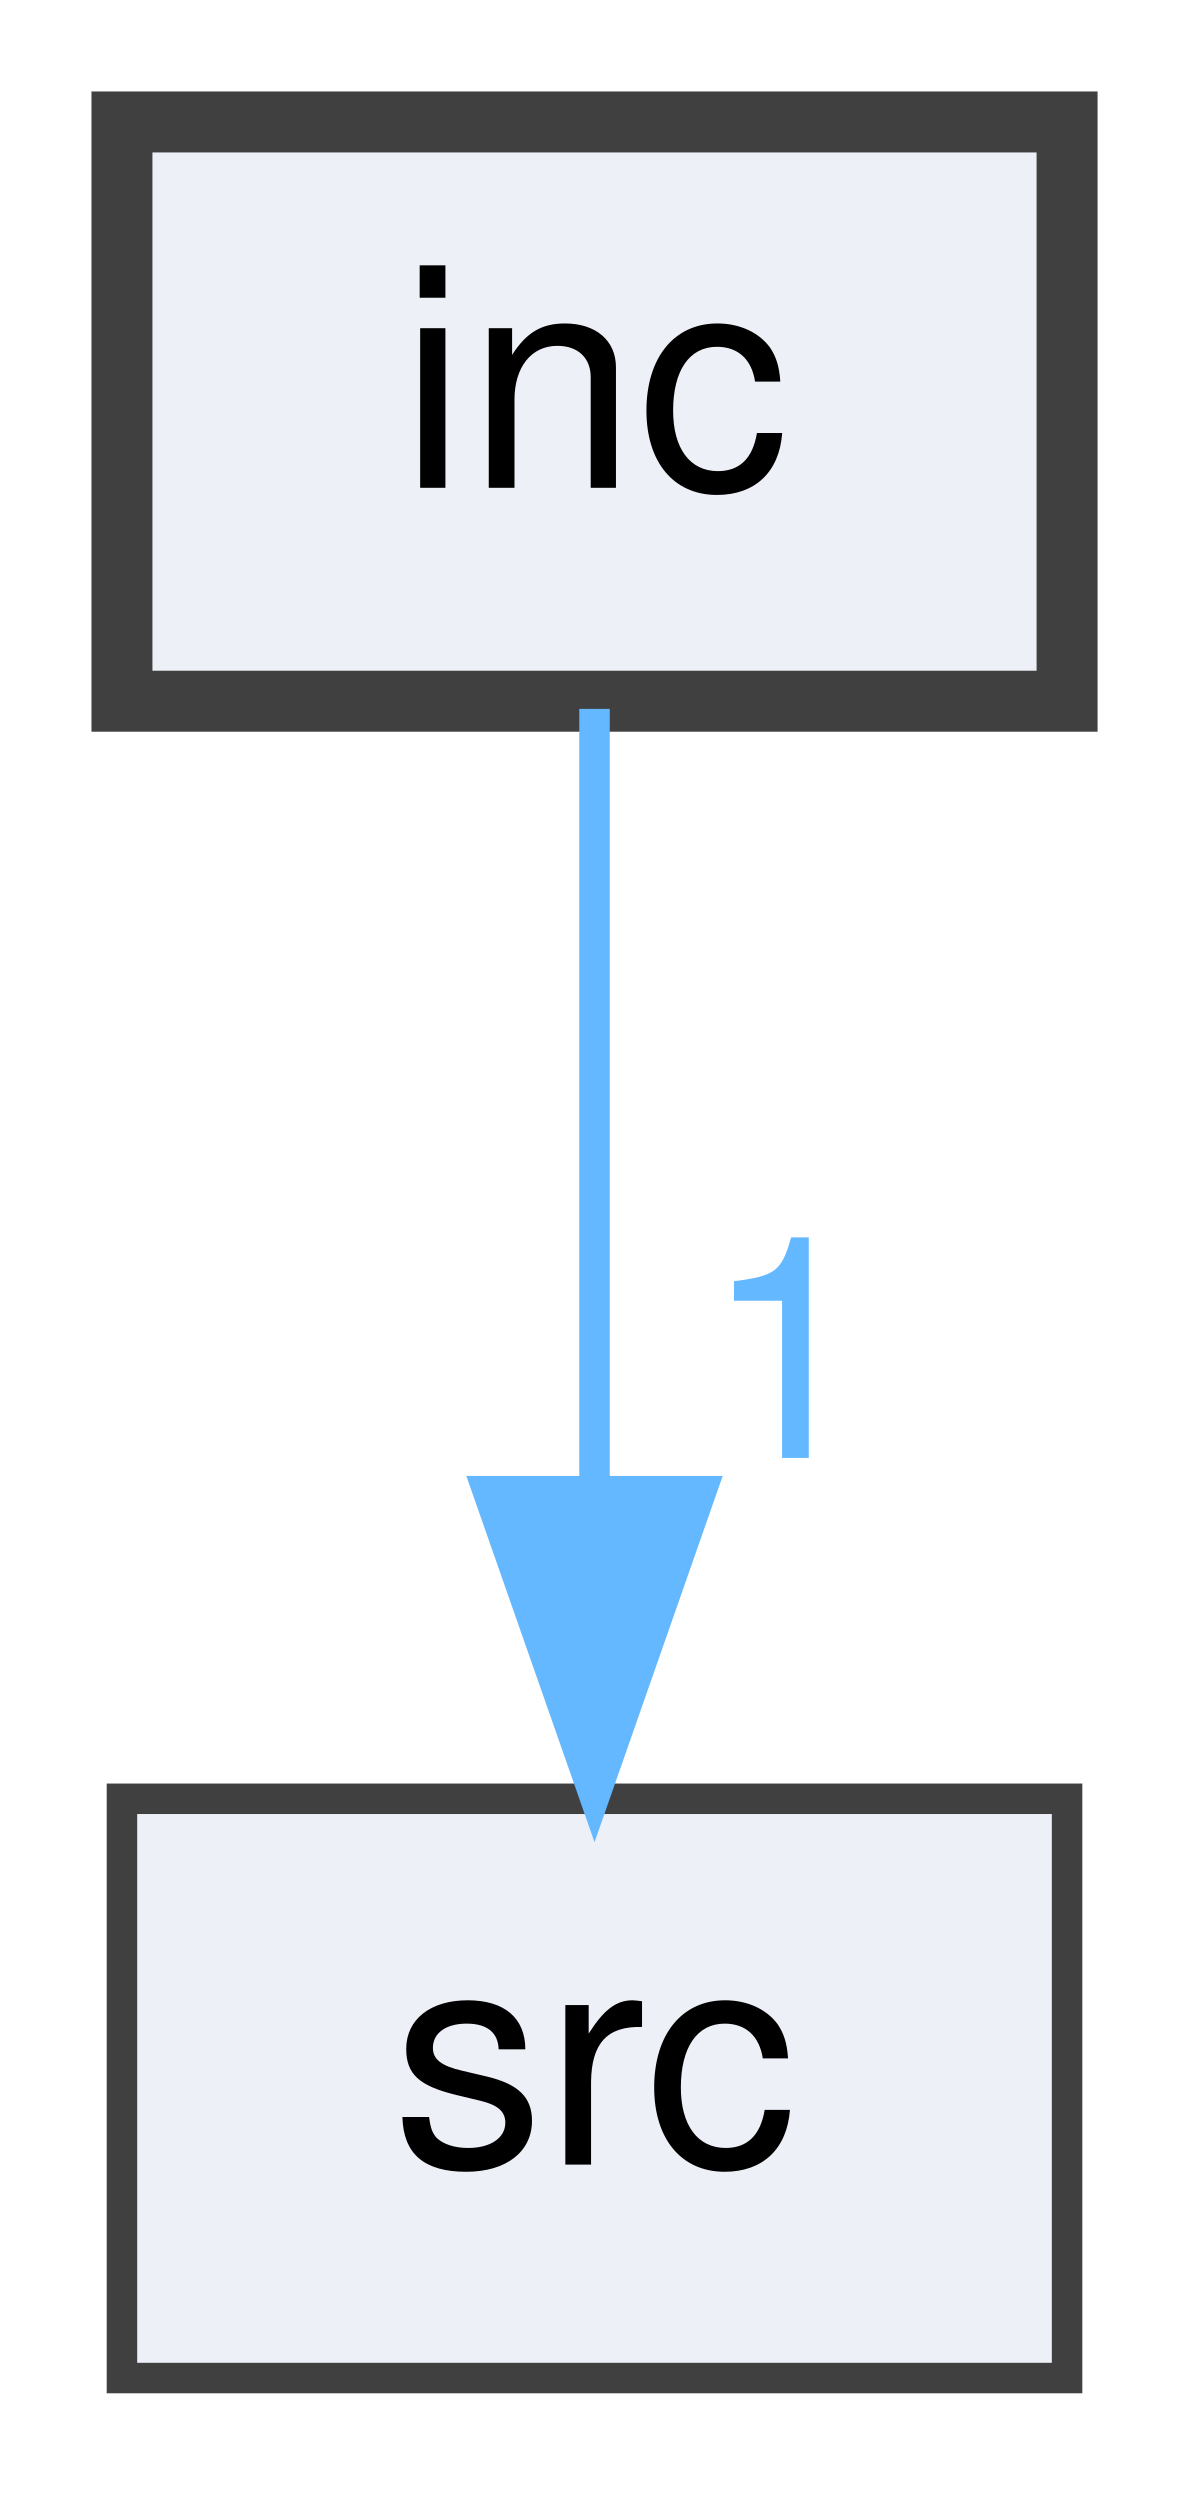
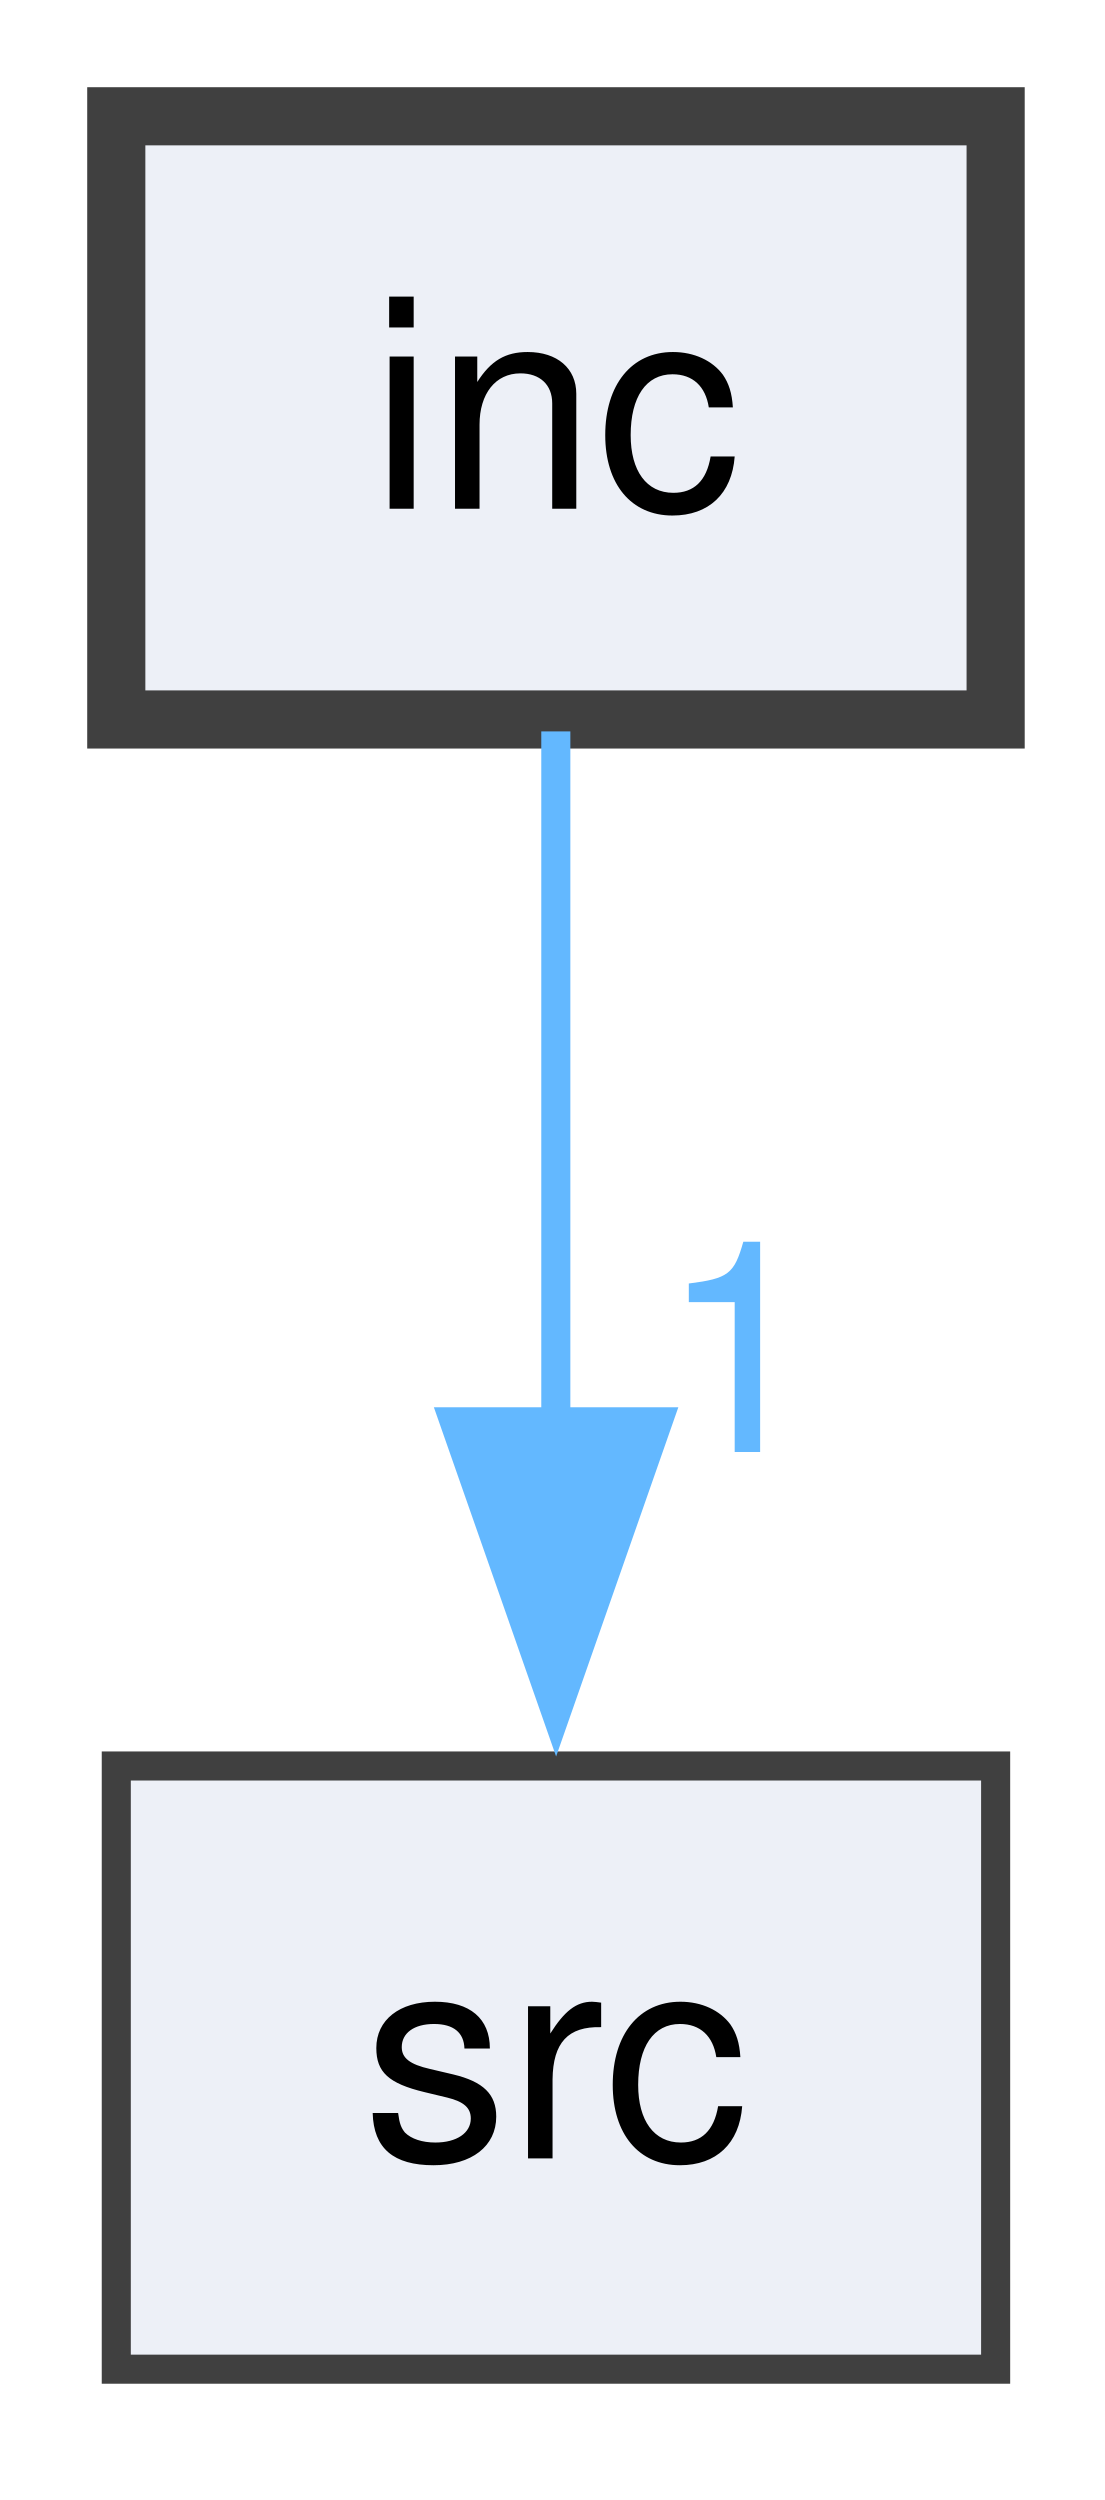
- <svg xmlns="http://www.w3.org/2000/svg" xmlns:xlink="http://www.w3.org/1999/xlink" width="39pt" height="82pt" viewBox="0.00 0.00 39.00 82.00">
-   <g id="graph0" class="graph" transform="scale(1 1) rotate(0) translate(4 78)">
+ <svg xmlns="http://www.w3.org/2000/svg" xmlns:xlink="http://www.w3.org/1999/xlink" width="38pt" height="86pt" viewBox="0.00 0.00 38.00 86.00">
+   <g id="graph0" class="graph" transform="scale(1 1) rotate(0) translate(4 81.5)">
    <g id="node1" class="node">
      <g id="a_node1">
        <a xlink:href="dir_bfccd401955b95cf8c75461437045ac0.html" target="_top" xlink:title="inc">
-           <polygon fill="#edf0f7" stroke="#404040" stroke-width="2" points="31,-74 0,-74 0,-55 31,-55 31,-74" />
-           <text text-anchor="middle" x="15.5" y="-62" font-family="Helvetica,sans-Serif" font-size="10.00">inc</text>
+           <polygon fill="#edf0f7" stroke="#404040" stroke-width="2" points="30.25,-77.5 0,-77.5 0,-56.75 30.25,-56.75 30.25,-77.5" />
+           <text xml:space="preserve" text-anchor="middle" x="15.12" y="-64" font-family="Helvetica,sans-Serif" font-size="10.00">inc</text>
        </a>
      </g>
    </g>
    <g id="node2" class="node">
      <g id="a_node2">
        <a xlink:href="dir_68267d1309a1af8e8297ef4c3efbcdba.html" target="_top" xlink:title="src">
-           <polygon fill="#edf0f7" stroke="#404040" points="31,-19 0,-19 0,0 31,0 31,-19" />
-           <text text-anchor="middle" x="15.5" y="-7" font-family="Helvetica,sans-Serif" font-size="10.00">src</text>
+           <polygon fill="#edf0f7" stroke="#404040" points="30.25,-20.75 0,-20.75 0,0 30.25,0 30.25,-20.75" />
+           <text xml:space="preserve" text-anchor="middle" x="15.12" y="-7.25" font-family="Helvetica,sans-Serif" font-size="10.00">src</text>
        </a>
      </g>
    </g>
    <g id="edge1" class="edge">
      <g id="a_edge1">
        <a xlink:href="dir_000002_000004.html" target="_top">
-           <path fill="none" stroke="#63b8ff" d="M15.5,-54.75C15.5,-47.8 15.5,-37.85 15.5,-29.13" />
-           <polygon fill="#63b8ff" stroke="#63b8ff" points="19,-29.09 15.5,-19.09 12,-29.09 19,-29.09" />
+           <path fill="none" stroke="#63b8ff" d="M15.12,-56.34C15.12,-49.72 15.12,-40.72 15.12,-32.52" />
+           <polygon fill="#63b8ff" stroke="#63b8ff" points="18.63,-32.59 15.13,-22.59 11.63,-32.59 18.63,-32.59" />
        </a>
      </g>
      <g id="a_edge1-headlabel">
        <a xlink:href="dir_000002_000004.html" target="_top" xlink:title="1">
-           <text text-anchor="middle" x="21.84" y="-30.18" font-family="Helvetica,sans-Serif" font-size="10.00" fill="#63b8ff">1</text>
+           <text xml:space="preserve" text-anchor="middle" x="21.46" y="-31.55" font-family="Helvetica,sans-Serif" font-size="10.00" fill="#63b8ff">1</text>
        </a>
      </g>
    </g>
  </g>
</svg>
